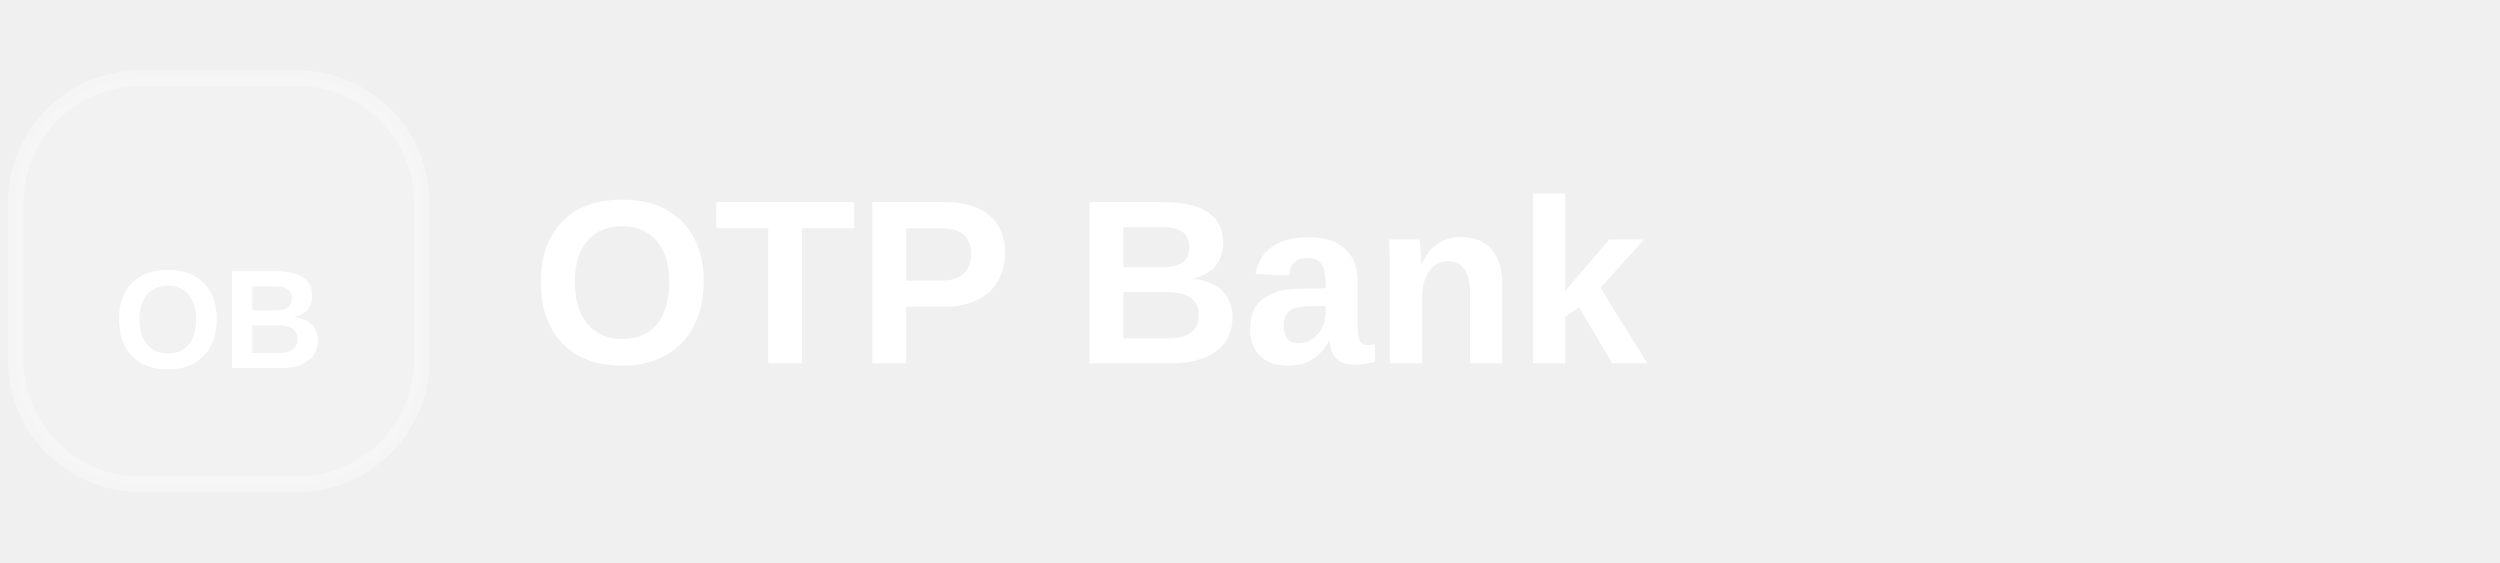
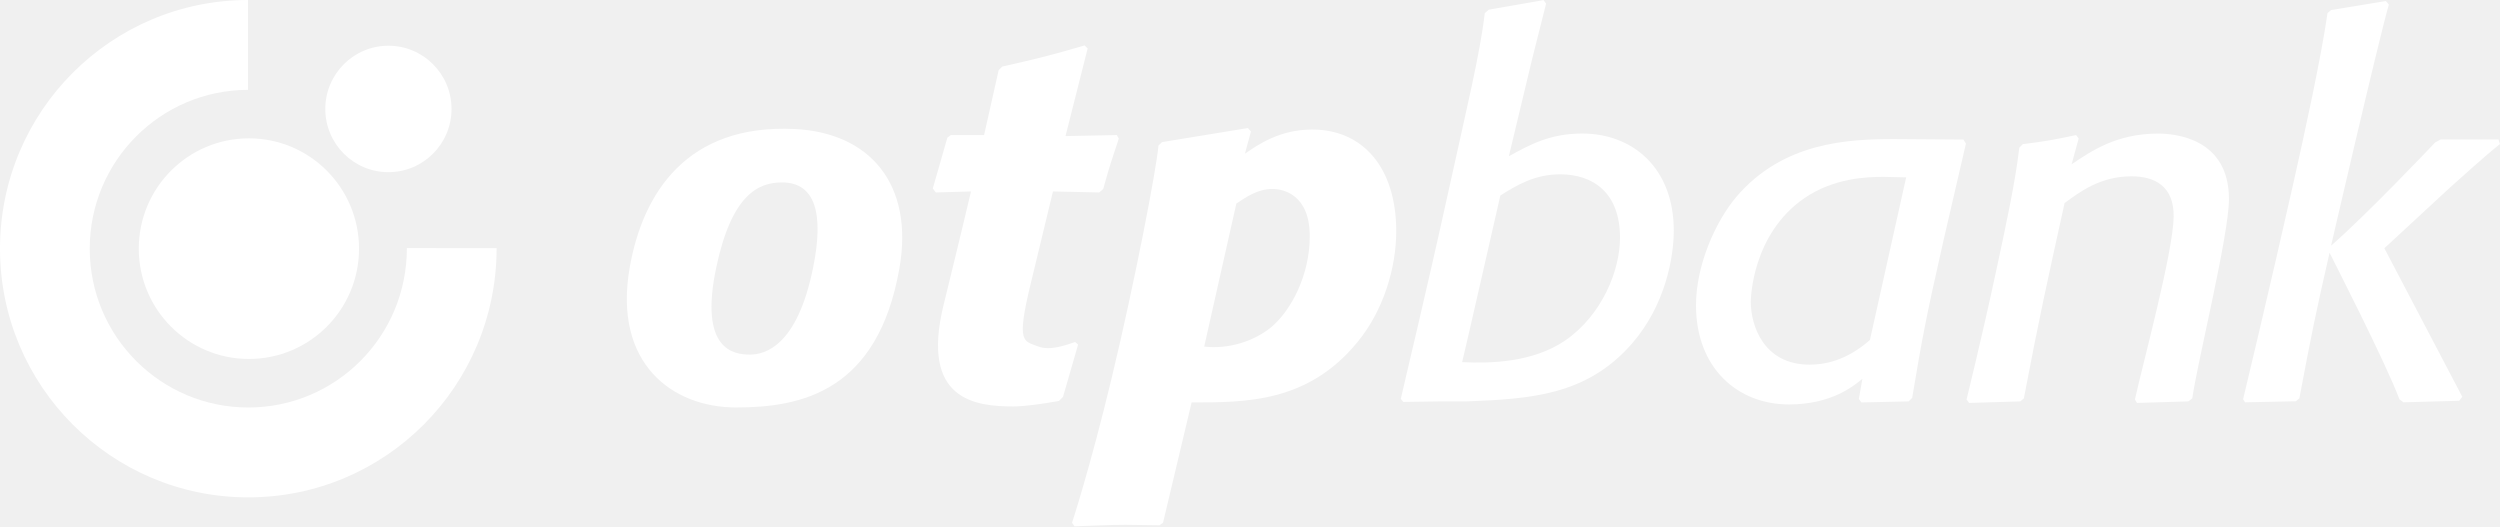
- <svg xmlns="http://www.w3.org/2000/svg" width="320" height="72" viewBox="0 0 320 72" fill="none">
-   <rect x="2" y="10" width="52" height="52" rx="16" fill="white" fill-opacity="0.16" stroke="white" stroke-opacity="0.32" stroke-width="2" />
-   <text x="28" y="42" text-anchor="middle" dominant-baseline="middle" fill="white" font-family="Poppins, Arial, sans-serif" font-size="18" font-weight="700" letter-spacing="0">OB</text>
-   <text x="68" y="38" dominant-baseline="middle" fill="white" font-family="Poppins, Arial, sans-serif" font-size="30" font-weight="700" letter-spacing="0">OTP Bank</text>
+ <svg xmlns="http://www.w3.org/2000/svg" width="190" height="40" viewBox="0 0 190 40" fill="none">
+   <path fill-rule="evenodd" clip-rule="evenodd" d="M59.432 13.864C57.637 13.864 55.603 14.777 54.43 20.352C53.126 26.552 55.727 26.949 56.987 26.949C58.133 26.949 60.574 26.324 61.787 20.387C62.639 16.232 61.962 13.864 59.432 13.864ZM68.356 20.387C66.714 29.769 60.883 30.968 55.947 30.968C51.075 30.968 46.587 27.607 47.856 20.339C48.849 14.66 52.215 9.404 60.403 9.806C66.112 10.086 69.471 14.004 68.356 20.387Z" fill="white" />
+   <path fill-rule="evenodd" clip-rule="evenodd" d="M80.789 30.163L80.483 30.468C79.259 30.7 77.823 30.89 77.044 30.89C74.158 30.89 69.926 30.454 71.715 23.163C72.928 18.236 73.796 14.55 73.796 14.55L71.122 14.627L70.893 14.322L72.002 10.455L72.269 10.265H74.79L75.899 5.328L76.165 5.062C79.032 4.411 79.796 4.218 82.432 3.452L82.661 3.683L80.979 10.342L84.878 10.265L85.029 10.532C84.495 12.14 84.341 12.562 83.846 14.359L83.541 14.627L80.025 14.55C80.025 14.55 79.311 17.52 78.311 21.655C77.231 26.123 77.8 25.898 78.88 26.323C79.804 26.689 81.017 26.221 81.705 25.992L81.936 26.186L80.789 30.163Z" fill="white" />
+   <path fill-rule="evenodd" clip-rule="evenodd" d="M91.519 26.339C93.329 26.555 95.302 25.956 96.638 24.844C98.166 23.544 99.542 20.866 99.542 17.958C99.542 14.742 97.479 14.361 96.715 14.361C95.609 14.361 94.765 14.934 93.963 15.469L91.519 26.339ZM94.614 11.682C95.609 10.994 97.251 9.845 99.733 9.845C103.555 9.845 106.114 12.713 106.114 17.574C106.114 20.33 105.159 23.583 103.172 25.993C99.389 30.624 94.614 30.584 90.563 30.584L88.39 39.73L88.121 39.92C87.242 39.92 86.401 39.886 85.523 39.886C84.223 39.886 83.077 39.96 81.665 40L81.474 39.73C81.474 39.73 82.818 35.675 84.494 28.701C86.254 21.384 87.898 12.812 88.042 11.066L88.309 10.801L94.843 9.731L95.071 9.998L94.614 11.682Z" fill="white" />
+   <path fill-rule="evenodd" clip-rule="evenodd" d="M111.122 27.524C113.286 27.625 116.471 27.561 118.955 25.878C121.782 23.924 123.121 20.52 123.121 18.07C123.121 14.589 121.017 13.248 118.571 13.248C116.624 13.248 115.249 14.092 114.026 14.857C114.026 14.857 111.359 26.584 111.122 27.524ZM106.461 30.316C106.715 29.154 108.363 22.356 110.044 14.71C111.486 8.152 112.489 4.059 112.842 1.002L113.146 0.735L117.311 0.008L117.503 0.278L116.433 4.525L114.674 11.871C116.281 10.99 117.808 10.148 120.253 10.148C124.035 10.148 127.207 12.713 127.207 17.537C127.207 19.487 126.596 23.16 124.035 26.107C120.597 30.048 116.356 30.316 111.427 30.508H109.326L106.652 30.546L106.461 30.316Z" fill="white" />
+   <path fill-rule="evenodd" clip-rule="evenodd" d="M144.868 13.48C144.293 13.48 143.722 13.442 143.147 13.442C141.885 13.442 139.402 13.518 137.147 15.048C133.135 17.802 133.06 22.741 133.06 22.932C133.06 24.769 134.054 27.714 137.529 27.714C138.56 27.714 140.268 27.471 142.114 25.838L144.868 13.48ZM147.692 18.338C146.355 24.231 146.089 25.685 145.325 30.24L145.058 30.506L141.467 30.585L141.274 30.318L141.542 28.787C140.893 29.322 139.21 30.738 135.962 30.738C132.067 30.738 128.896 27.983 128.896 23.2C128.896 20.179 130.348 16.886 131.952 14.972C135.504 10.801 140.433 10.57 143.949 10.57L149.22 10.607L149.41 10.915L147.692 18.338Z" fill="white" />
+   <path fill-rule="evenodd" clip-rule="evenodd" d="M166.613 30.279L166.307 30.506L162.41 30.623L162.255 30.355C162.817 27.778 165.17 19.147 165.198 16.462C165.224 14.167 163.787 13.4 161.989 13.4C159.622 13.4 158.055 14.589 156.909 15.431C155.493 21.86 155.035 23.889 153.812 30.279L153.547 30.506L149.648 30.623L149.458 30.355C149.458 30.355 150.617 25.672 151.662 20.802C152.484 16.989 153.158 13.846 153.469 11.223L153.737 10.953C155.533 10.726 155.954 10.649 157.785 10.265L157.977 10.532L157.443 12.484C158.933 11.488 160.844 10.152 164.014 10.152C165.274 10.152 169.4 10.493 169.4 15.125C169.4 17.893 166.987 27.575 166.613 30.279Z" fill="white" />
+   <path fill-rule="evenodd" clip-rule="evenodd" d="M181.211 18.866L187.133 30.154L186.902 30.459L182.662 30.576L182.354 30.344C181.368 27.657 177.046 19.211 177.046 19.211C175.938 24.07 175.708 25.217 174.753 30.268L174.485 30.497L170.627 30.576L170.475 30.344C170.475 30.344 172.513 21.86 174.277 14.007C175.102 10.335 176.382 4.519 176.892 0.994L177.162 0.764L181.325 0.077L181.553 0.346C180.785 2.989 177.162 18.673 177.162 18.673C179.9 16.27 184.457 11.479 185.068 10.829L185.489 10.598H189.884L189.998 10.943C188.913 11.803 186.902 13.623 186.177 14.273L181.211 18.866Z" fill="white" />
+   <path fill-rule="evenodd" clip-rule="evenodd" d="M18.849 0V6.828C12.204 6.84 6.82 12.241 6.82 18.899C6.82 25.566 12.216 30.97 18.871 30.97C25.487 30.97 30.923 25.615 30.923 18.854L37.742 18.859C37.742 29.337 29.293 37.8 18.871 37.8C8.448 37.8 0 29.337 0 18.899C0 8.469 8.439 0.011 18.849 0Z" fill="white" />
+   <path fill-rule="evenodd" clip-rule="evenodd" d="M18.916 10.514C23.541 10.514 27.287 14.269 27.287 18.899C27.287 23.53 23.541 27.281 18.917 27.281C14.295 27.281 10.547 23.53 10.547 18.899C10.547 14.269 14.295 10.514 18.916 10.514Z" fill="white" />
+   <path fill-rule="evenodd" clip-rule="evenodd" d="M29.521 3.475C32.169 3.475 34.316 5.629 34.316 8.282C34.316 10.934 32.169 13.085 29.521 13.085C26.872 13.085 24.723 10.934 24.723 8.282C24.723 5.629 26.872 3.475 29.521 3.475Z" fill="white" />
</svg>
